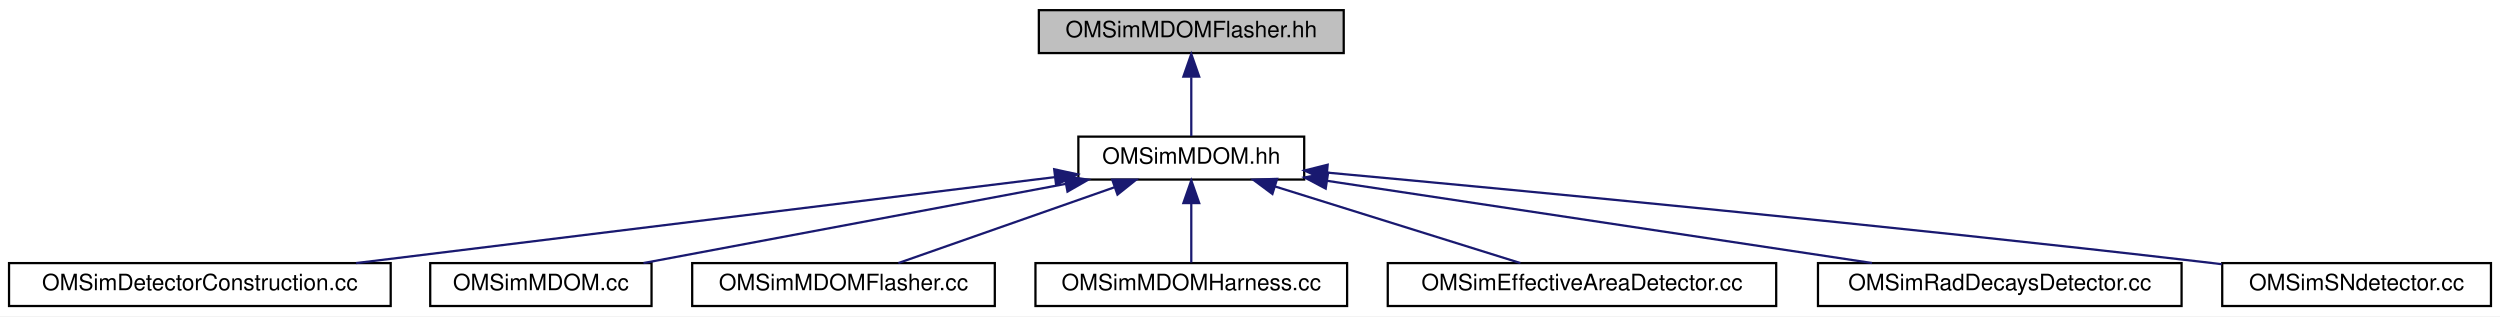
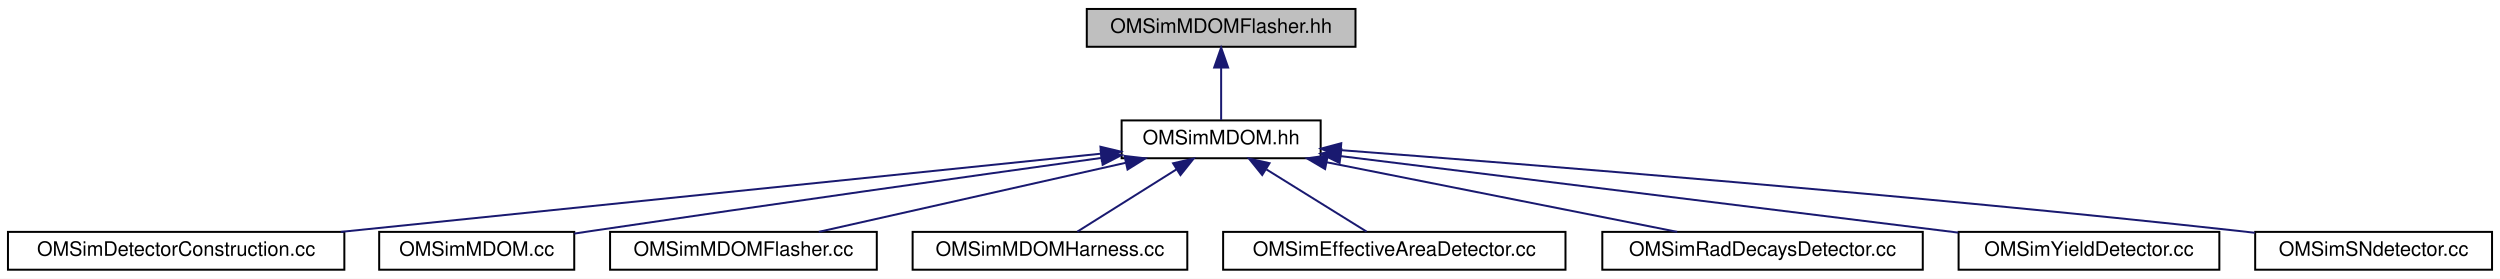
- <svg xmlns="http://www.w3.org/2000/svg" xmlns:xlink="http://www.w3.org/1999/xlink" width="1107pt" height="140pt" viewBox="0.00 0.00 1107.00 140.00">
+ <svg xmlns="http://www.w3.org/2000/svg" xmlns:xlink="http://www.w3.org/1999/xlink" width="1256pt" height="140pt" viewBox="0.00 0.00 1256.00 140.00">
  <g id="graph0" class="graph" transform="scale(1 1) rotate(0) translate(4 136)">
-     <polygon fill="white" stroke="transparent" points="-4,4 -4,-136 1103,-136 1103,4 -4,4" />
+     <polygon fill="white" stroke="transparent" points="-4,4 -4,-136 1252,-136 1252,4 -4,4" />
    <g id="node1" class="node">
      <g id="a_node1">
        <a xlink:title="Defines the mDOMFlasher class for simulating the 10 flashers in an mDOM optical module.">
-           <polygon fill="#bfbfbf" stroke="black" points="456,-112.5 456,-131.5 591,-131.5 591,-112.5 456,-112.5" />
-           <text text-anchor="middle" x="523.5" y="-119.5" font-family="Helvetica,sans-Serif" font-size="10.00">OMSimMDOMFlasher.hh</text>
+           <polygon fill="#bfbfbf" stroke="black" points="542,-112.5 542,-131.5 677,-131.5 677,-112.5 542,-112.5" />
+           <text text-anchor="middle" x="609.5" y="-119.5" font-family="Helvetica,sans-Serif" font-size="10.00">OMSimMDOMFlasher.hh</text>
        </a>
      </g>
    </g>
    <g id="node2" class="node">
      <g id="a_node2">
        <a xlink:href="_o_m_sim_m_d_o_m_8hh.html" target="_top" xlink:title="Construction of mDOM.">
-           <polygon fill="white" stroke="black" points="473.5,-56.5 473.5,-75.5 573.5,-75.5 573.5,-56.5 473.5,-56.5" />
-           <text text-anchor="middle" x="523.5" y="-63.5" font-family="Helvetica,sans-Serif" font-size="10.00">OMSimMDOM.hh</text>
+           <polygon fill="white" stroke="black" points="559.5,-56.5 559.5,-75.5 659.5,-75.5 659.5,-56.5 559.5,-56.5" />
+           <text text-anchor="middle" x="609.5" y="-63.5" font-family="Helvetica,sans-Serif" font-size="10.00">OMSimMDOM.hh</text>
        </a>
      </g>
    </g>
    <g id="edge1" class="edge">
-       <path fill="none" stroke="midnightblue" d="M523.5,-101.8C523.5,-92.91 523.5,-82.78 523.5,-75.75" />
-       <polygon fill="midnightblue" stroke="midnightblue" points="520,-102.08 523.5,-112.08 527,-102.08 520,-102.08" />
+       <path fill="none" stroke="midnightblue" d="M609.5,-101.8C609.5,-92.91 609.5,-82.78 609.5,-75.75" />
+       <polygon fill="midnightblue" stroke="midnightblue" points="606,-102.08 609.5,-112.08 613,-102.08 606,-102.08" />
    </g>
    <g id="node3" class="node">
      <g id="a_node3">
        <a xlink:href="_o_m_sim_detector_construction_8cc.html" target="_top" xlink:title=" ">
          <polygon fill="white" stroke="black" points="0,-0.5 0,-19.5 169,-19.5 169,-0.5 0,-0.5" />
          <text text-anchor="middle" x="84.5" y="-7.5" font-family="Helvetica,sans-Serif" font-size="10.00">OMSimDetectorConstruction.cc</text>
        </a>
      </g>
    </g>
    <g id="edge2" class="edge">
-       <path fill="none" stroke="midnightblue" d="M463.11,-57.57C382.18,-47.62 238.88,-29.99 153.69,-19.51" />
-       <polygon fill="midnightblue" stroke="midnightblue" points="462.79,-61.06 473.14,-58.81 463.64,-54.11 462.79,-61.06" />
+       <path fill="none" stroke="midnightblue" d="M548.95,-58.77C454.85,-49.09 273.29,-30.42 167.19,-19.5" />
+       <polygon fill="midnightblue" stroke="midnightblue" points="548.86,-62.28 559.16,-59.82 549.57,-55.32 548.86,-62.28" />
    </g>
    <g id="node4" class="node">
      <g id="a_node4">
        <a xlink:href="_o_m_sim_m_d_o_m_8cc.html" target="_top" xlink:title=" ">
          <polygon fill="white" stroke="black" points="186.5,-0.5 186.5,-19.5 284.5,-19.5 284.5,-0.5 186.5,-0.5" />
          <text text-anchor="middle" x="235.5" y="-7.5" font-family="Helvetica,sans-Serif" font-size="10.00">OMSimMDOM.cc</text>
        </a>
      </g>
    </g>
    <g id="edge3" class="edge">
-       <path fill="none" stroke="midnightblue" d="M467.7,-54.54C413.27,-44.33 331.5,-29 280.92,-19.52" />
-       <polygon fill="midnightblue" stroke="midnightblue" points="467.39,-58.04 477.87,-56.44 468.68,-51.16 467.39,-58.04" />
+       <path fill="none" stroke="midnightblue" d="M549.15,-56.63C485.53,-47.76 382.41,-33.23 293.5,-20 290.58,-19.57 287.57,-19.11 284.54,-18.65" />
+       <polygon fill="midnightblue" stroke="midnightblue" points="549.01,-60.15 559.39,-58.06 549.97,-53.21 549.01,-60.15" />
    </g>
    <g id="node5" class="node">
      <g id="a_node5">
        <a xlink:href="_o_m_sim_m_d_o_m_flasher_8cc.html" target="_top" xlink:title=" ">
          <polygon fill="white" stroke="black" points="302.5,-0.5 302.5,-19.5 436.5,-19.5 436.5,-0.5 302.5,-0.5" />
          <text text-anchor="middle" x="369.5" y="-7.5" font-family="Helvetica,sans-Serif" font-size="10.00">OMSimMDOMFlasher.cc</text>
        </a>
      </g>
    </g>
    <g id="edge4" class="edge">
-       <path fill="none" stroke="midnightblue" d="M489.39,-53.04C460.41,-42.88 419.54,-28.55 393.79,-19.52" />
-       <polygon fill="midnightblue" stroke="midnightblue" points="488.5,-56.44 499.1,-56.44 490.82,-49.83 488.5,-56.44" />
+       <path fill="none" stroke="midnightblue" d="M561.58,-54.22C516.23,-44.01 449.06,-28.9 407.35,-19.52" />
+       <polygon fill="midnightblue" stroke="midnightblue" points="560.95,-57.66 571.47,-56.44 562.48,-50.83 560.95,-57.66" />
    </g>
    <g id="node6" class="node">
      <g id="a_node6">
        <a xlink:href="_o_m_sim_m_d_o_m_harness_8cc.html" target="_top" xlink:title=" ">
          <polygon fill="white" stroke="black" points="454.5,-0.5 454.5,-19.5 592.5,-19.5 592.5,-0.5 454.5,-0.5" />
          <text text-anchor="middle" x="523.5" y="-7.5" font-family="Helvetica,sans-Serif" font-size="10.00">OMSimMDOMHarness.cc</text>
        </a>
      </g>
    </g>
    <g id="edge5" class="edge">
-       <path fill="none" stroke="midnightblue" d="M523.5,-45.8C523.5,-36.91 523.5,-26.78 523.5,-19.75" />
-       <polygon fill="midnightblue" stroke="midnightblue" points="520,-46.08 523.5,-56.08 527,-46.08 520,-46.08" />
+       <path fill="none" stroke="midnightblue" d="M587.05,-50.9C571.28,-41 550.69,-28.07 537.28,-19.65" />
+       <polygon fill="midnightblue" stroke="midnightblue" points="585.35,-53.97 595.68,-56.32 589.07,-48.04 585.35,-53.97" />
    </g>
    <g id="node7" class="node">
      <g id="a_node7">
        <a xlink:href="_o_m_sim_effective_area_detector_8cc.html" target="_top" xlink:title=" ">
          <polygon fill="white" stroke="black" points="610.5,-0.5 610.5,-19.5 782.5,-19.5 782.5,-0.5 610.5,-0.5" />
          <text text-anchor="middle" x="696.5" y="-7.5" font-family="Helvetica,sans-Serif" font-size="10.00">OMSimEffectiveAreaDetector.cc</text>
        </a>
      </g>
    </g>
    <g id="edge6" class="edge">
-       <path fill="none" stroke="midnightblue" d="M560.55,-53.44C593.16,-43.26 639.91,-28.66 669.22,-19.52" />
-       <polygon fill="midnightblue" stroke="midnightblue" points="559.42,-50.12 550.91,-56.44 561.5,-56.8 559.42,-50.12" />
+       <path fill="none" stroke="midnightblue" d="M632.22,-50.9C648.17,-41 669,-28.07 682.56,-19.65" />
+       <polygon fill="midnightblue" stroke="midnightblue" points="630.13,-48.08 623.48,-56.32 633.82,-54.02 630.13,-48.08" />
    </g>
    <g id="node8" class="node">
      <g id="a_node8">
        <a xlink:href="_o_m_sim_rad_decays_detector_8cc.html" target="_top" xlink:title=" ">
          <polygon fill="white" stroke="black" points="801,-0.5 801,-19.5 962,-19.5 962,-0.5 801,-0.5" />
          <text text-anchor="middle" x="881.5" y="-7.5" font-family="Helvetica,sans-Serif" font-size="10.00">OMSimRadDecaysDetector.cc</text>
        </a>
      </g>
    </g>
    <g id="edge7" class="edge">
-       <path fill="none" stroke="midnightblue" d="M583.68,-55.92C650.97,-45.77 759.1,-29.46 824.9,-19.54" />
-       <polygon fill="midnightblue" stroke="midnightblue" points="583.02,-52.48 573.66,-57.43 584.07,-59.4 583.02,-52.48" />
+       <path fill="none" stroke="midnightblue" d="M662.52,-54.47C713.93,-44.27 790.94,-28.98 838.6,-19.52" />
+       <polygon fill="midnightblue" stroke="midnightblue" points="661.73,-51.06 652.6,-56.44 663.09,-57.93 661.73,-51.06" />
    </g>
    <g id="node9" class="node">
      <g id="a_node9">
-         <a xlink:href="_o_m_sim_s_ndetector_8cc.html" target="_top" xlink:title=" ">
-           <polygon fill="white" stroke="black" points="980,-0.5 980,-19.5 1099,-19.5 1099,-0.5 980,-0.5" />
-           <text text-anchor="middle" x="1039.5" y="-7.5" font-family="Helvetica,sans-Serif" font-size="10.00">OMSimSNdetector.cc</text>
+         <a xlink:href="_o_m_sim_yield_detector_8cc.html" target="_top" xlink:title=" ">
+           <polygon fill="white" stroke="black" points="980,-0.5 980,-19.5 1111,-19.5 1111,-0.5 980,-0.5" />
+           <text text-anchor="middle" x="1045.5" y="-7.5" font-family="Helvetica,sans-Serif" font-size="10.00">OMSimYieldDetector.cc</text>
        </a>
      </g>
    </g>
    <g id="edge8" class="edge">
-       <path fill="none" stroke="midnightblue" d="M583.72,-59.56C669.79,-51.64 832.91,-36.13 971.5,-20 974.22,-19.68 977,-19.35 979.81,-19.01" />
-       <polygon fill="midnightblue" stroke="midnightblue" points="583.25,-56.09 573.61,-60.49 583.89,-63.06 583.25,-56.09" />
+       <path fill="none" stroke="midnightblue" d="M669.6,-57.56C750.96,-47.48 895.63,-29.56 979.79,-19.14" />
+       <polygon fill="midnightblue" stroke="midnightblue" points="669.01,-54.1 659.51,-58.81 669.87,-61.05 669.01,-54.1" />
+     </g>
+     <g id="node10" class="node">
+       <g id="a_node10">
+         <a xlink:href="_o_m_sim_s_ndetector_8cc.html" target="_top" xlink:title=" ">
+           <polygon fill="white" stroke="black" points="1129,-0.5 1129,-19.5 1248,-19.5 1248,-0.5 1129,-0.5" />
+           <text text-anchor="middle" x="1188.5" y="-7.5" font-family="Helvetica,sans-Serif" font-size="10.00">OMSimSNdetector.cc</text>
+         </a>
+       </g>
+     </g>
+     <g id="edge9" class="edge">
+       <path fill="none" stroke="midnightblue" d="M669.68,-60.56C765.31,-53.31 957.79,-37.92 1120.5,-20 1123.22,-19.7 1126,-19.38 1128.81,-19.05" />
+       <polygon fill="midnightblue" stroke="midnightblue" points="669.33,-57.07 659.62,-61.32 669.85,-64.05 669.33,-57.07" />
    </g>
  </g>
</svg>
